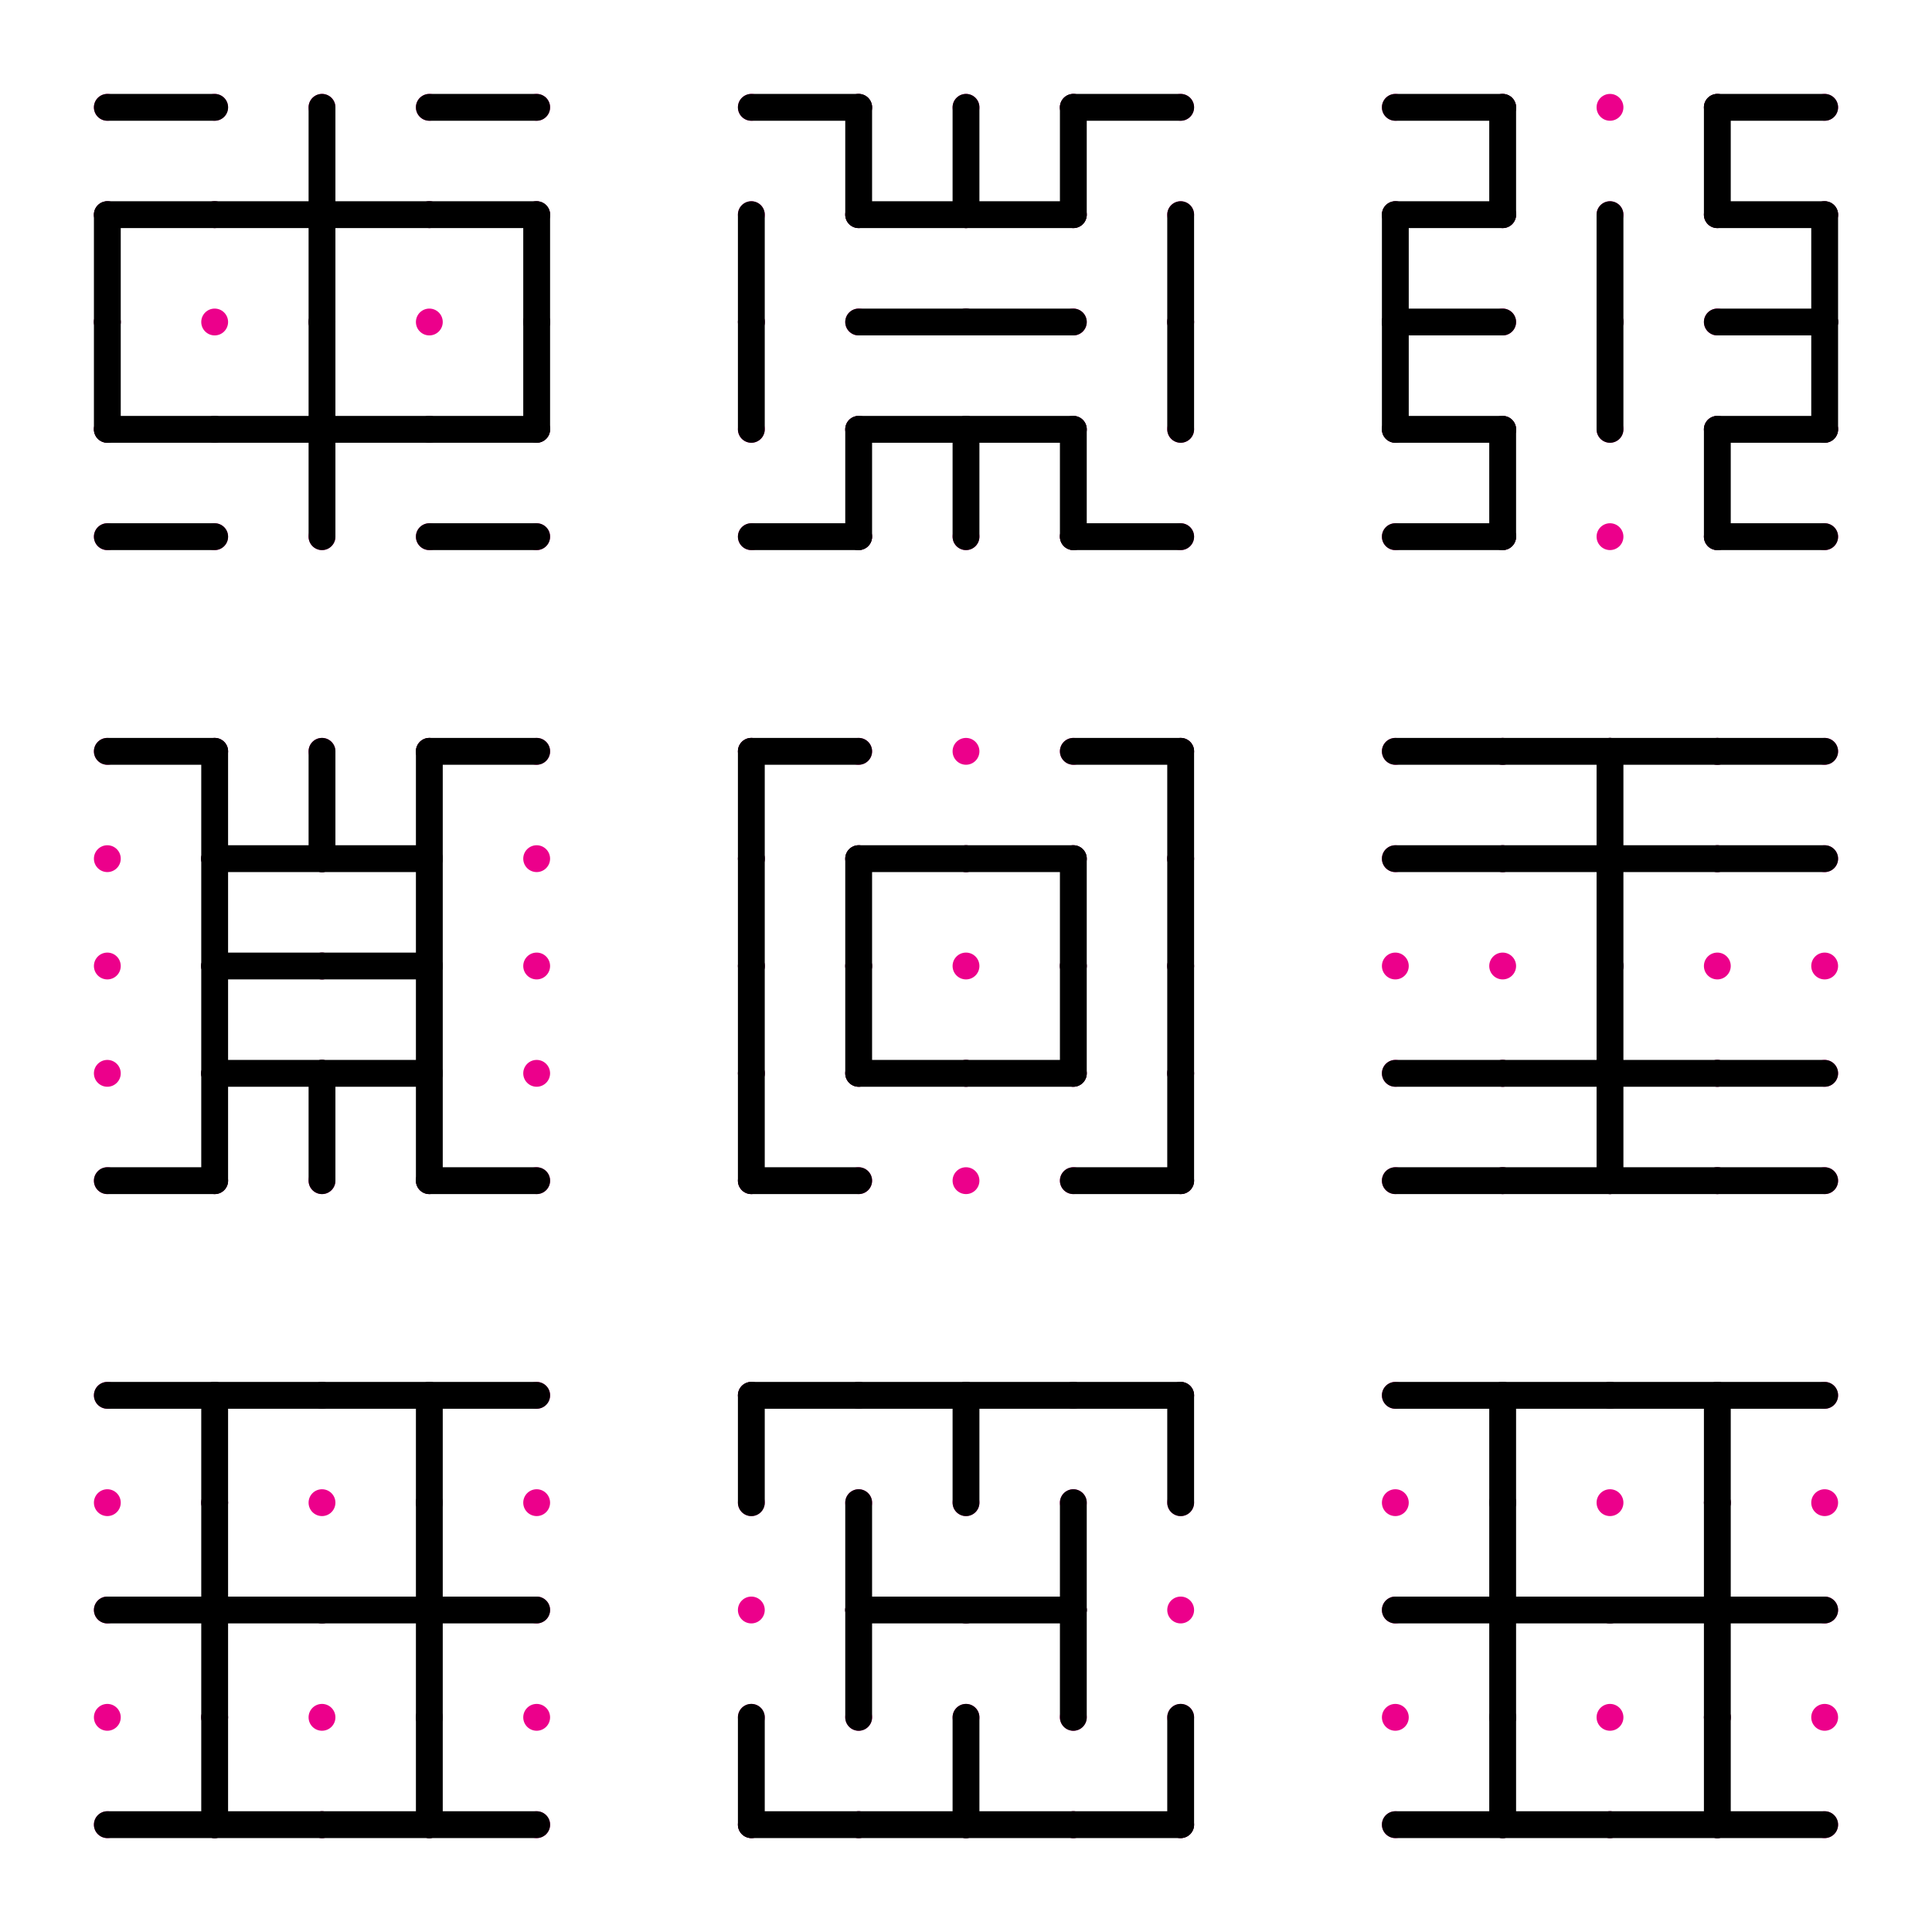
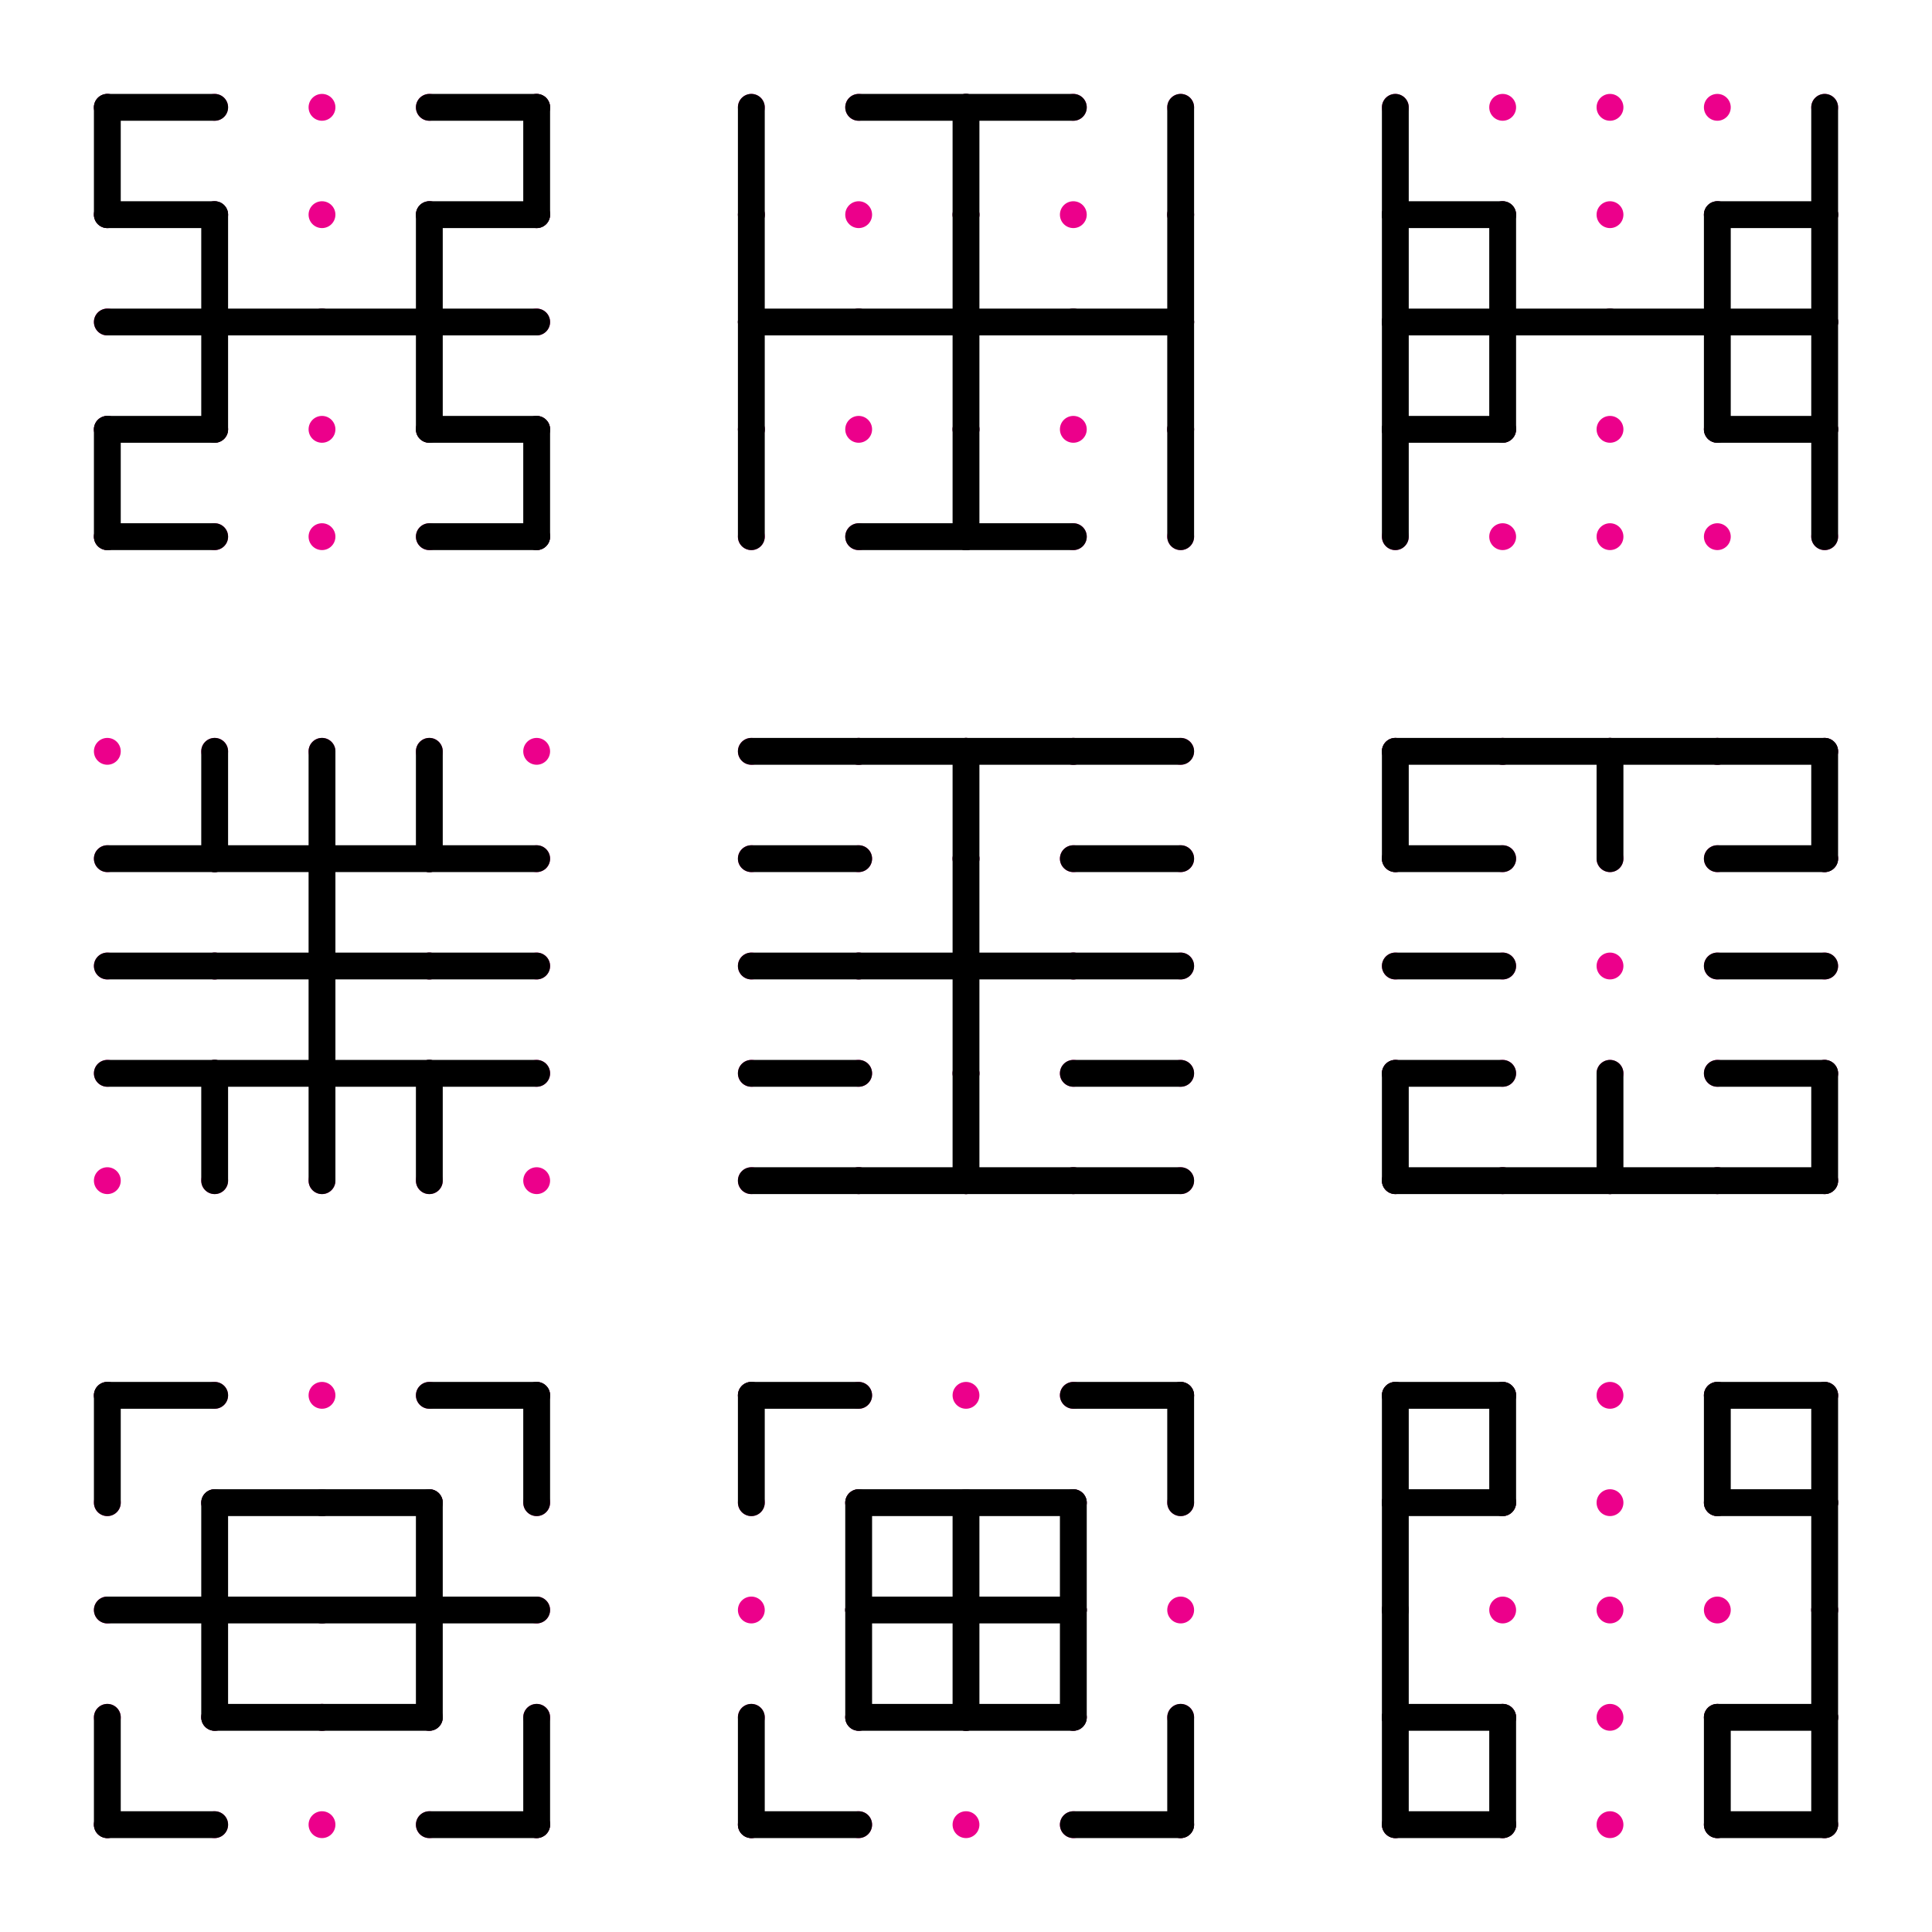
<svg xmlns="http://www.w3.org/2000/svg" width="216px" height="216px" viewBox="0 0 216 216">
  <svg x="0" y="0" width="72px" height="72px" viewBox="0 0 72 72">
    <g class="dots" fill="#ec008b">
      <circle cx="12" cy="12" r="1.5" />
      <circle cx="24" cy="12" r="1.5" />
      <circle cx="36" cy="12" r="1.5" />
      <circle cx="48" cy="12" r="1.5" />
      <circle cx="60" cy="12" r="1.5" />
      <circle cx="12" cy="24" r="1.5" />
      <circle cx="24" cy="24" r="1.5" />
      <circle cx="36" cy="24" r="1.5" />
      <circle cx="48" cy="24" r="1.5" />
      <circle cx="60" cy="24" r="1.5" />
      <circle cx="12" cy="36" r="1.5" />
      <circle cx="24" cy="36" r="1.5" />
      <circle cx="36" cy="36" r="1.5" />
      <circle cx="48" cy="36" r="1.5" />
      <circle cx="60" cy="36" r="1.5" />
      <circle cx="12" cy="48" r="1.5" />
      <circle cx="24" cy="48" r="1.5" />
      <circle cx="36" cy="48" r="1.5" />
      <circle cx="48" cy="48" r="1.5" />
      <circle cx="60" cy="48" r="1.5" />
      <circle cx="12" cy="60" r="1.5" />
      <circle cx="24" cy="60" r="1.5" />
      <circle cx="36" cy="60" r="1.5" />
      <circle cx="48" cy="60" r="1.5" />
      <circle cx="60" cy="60" r="1.5" />
    </g>
    <g class="lines" fill="none" stroke="black" stroke-width="3" stroke-linecap="round">
      <line x1="12" y1="12" x2="24" y2="12" />
      <line x1="48" y1="12" x2="60" y2="12" />
      <line x1="12" y1="24" x2="24" y2="24" />
-       <line x1="24" y1="24" x2="36" y2="24" />
-       <line x1="36" y1="24" x2="48" y2="24" />
-       <line x1="48" y1="24" x2="60" y2="24" />
-       <line x1="12" y1="48" x2="24" y2="48" />
-       <line x1="24" y1="48" x2="36" y2="48" />
-       <line x1="36" y1="48" x2="48" y2="48" />
-       <line x1="48" y1="48" x2="60" y2="48" />
-       <line x1="12" y1="60" x2="24" y2="60" />
-       <line x1="48" y1="60" x2="60" y2="60" />
+       <line x1="48" y1="24" x2="60" y2="24" />
+       <line x1="12" y1="36" x2="24" y2="36" />
+       <line x1="24" y1="36" x2="36" y2="36" />
+       <line x1="36" y1="36" x2="48" y2="36" />
+       <line x1="48" y1="36" x2="60" y2="36" />
+       <line x1="12" y1="48" x2="24" y2="48" />
+       <line x1="48" y1="48" x2="60" y2="48" />
+       <line x1="12" y1="60" x2="24" y2="60" />
+       <line x1="48" y1="60" x2="60" y2="60" />
+       <line x1="12" y1="12" x2="12" y2="24" />
+       <line x1="60" y1="12" x2="60" y2="24" />
+       <line x1="24" y1="24" x2="24" y2="36" />
+       <line x1="48" y1="24" x2="48" y2="36" />
+       <line x1="24" y1="36" x2="24" y2="48" />
+       <line x1="48" y1="36" x2="48" y2="48" />
+       <line x1="12" y1="48" x2="12" y2="60" />
+       <line x1="60" y1="48" x2="60" y2="60" />
+     </g>
+   </svg>
+   <svg x="72" y="0" width="72px" height="72px" viewBox="0 0 72 72">
+     <g class="dots" fill="#ec008b">
+       <circle cx="12" cy="12" r="1.5" />
+       <circle cx="24" cy="12" r="1.5" />
+       <circle cx="36" cy="12" r="1.5" />
+       <circle cx="48" cy="12" r="1.5" />
+       <circle cx="60" cy="12" r="1.5" />
+       <circle cx="12" cy="24" r="1.5" />
+       <circle cx="24" cy="24" r="1.5" />
+       <circle cx="36" cy="24" r="1.5" />
+       <circle cx="48" cy="24" r="1.5" />
+       <circle cx="60" cy="24" r="1.5" />
+       <circle cx="12" cy="36" r="1.5" />
+       <circle cx="24" cy="36" r="1.5" />
+       <circle cx="36" cy="36" r="1.5" />
+       <circle cx="48" cy="36" r="1.5" />
+       <circle cx="60" cy="36" r="1.5" />
+       <circle cx="12" cy="48" r="1.5" />
+       <circle cx="24" cy="48" r="1.5" />
+       <circle cx="36" cy="48" r="1.5" />
+       <circle cx="48" cy="48" r="1.5" />
+       <circle cx="60" cy="48" r="1.5" />
+       <circle cx="12" cy="60" r="1.5" />
+       <circle cx="24" cy="60" r="1.5" />
+       <circle cx="36" cy="60" r="1.5" />
+       <circle cx="48" cy="60" r="1.5" />
+       <circle cx="60" cy="60" r="1.5" />
+     </g>
+     <g class="lines" fill="none" stroke="black" stroke-width="3" stroke-linecap="round">
+       <line x1="24" y1="12" x2="36" y2="12" />
+       <line x1="36" y1="12" x2="48" y2="12" />
+       <line x1="12" y1="36" x2="24" y2="36" />
+       <line x1="24" y1="36" x2="36" y2="36" />
+       <line x1="36" y1="36" x2="48" y2="36" />
+       <line x1="48" y1="36" x2="60" y2="36" />
+       <line x1="24" y1="60" x2="36" y2="60" />
+       <line x1="36" y1="60" x2="48" y2="60" />
+       <line x1="12" y1="12" x2="12" y2="24" />
      <line x1="36" y1="12" x2="36" y2="24" />
+       <line x1="60" y1="12" x2="60" y2="24" />
      <line x1="12" y1="24" x2="12" y2="36" />
      <line x1="36" y1="24" x2="36" y2="36" />
      <line x1="60" y1="24" x2="60" y2="36" />
      <line x1="12" y1="36" x2="12" y2="48" />
      <line x1="36" y1="36" x2="36" y2="48" />
      <line x1="60" y1="36" x2="60" y2="48" />
+       <line x1="12" y1="48" x2="12" y2="60" />
      <line x1="36" y1="48" x2="36" y2="60" />
-     </g>
-   </svg>
-   <svg x="72" y="0" width="72px" height="72px" viewBox="0 0 72 72">
-     <g class="dots" fill="#ec008b">
-       <circle cx="12" cy="12" r="1.5" />
-       <circle cx="24" cy="12" r="1.5" />
-       <circle cx="36" cy="12" r="1.5" />
-       <circle cx="48" cy="12" r="1.5" />
-       <circle cx="60" cy="12" r="1.5" />
-       <circle cx="12" cy="24" r="1.5" />
-       <circle cx="24" cy="24" r="1.5" />
-       <circle cx="36" cy="24" r="1.5" />
-       <circle cx="48" cy="24" r="1.5" />
-       <circle cx="60" cy="24" r="1.5" />
-       <circle cx="12" cy="36" r="1.5" />
-       <circle cx="24" cy="36" r="1.5" />
-       <circle cx="36" cy="36" r="1.5" />
-       <circle cx="48" cy="36" r="1.5" />
-       <circle cx="60" cy="36" r="1.5" />
-       <circle cx="12" cy="48" r="1.5" />
-       <circle cx="24" cy="48" r="1.5" />
-       <circle cx="36" cy="48" r="1.5" />
-       <circle cx="48" cy="48" r="1.5" />
-       <circle cx="60" cy="48" r="1.5" />
-       <circle cx="12" cy="60" r="1.5" />
-       <circle cx="24" cy="60" r="1.5" />
-       <circle cx="36" cy="60" r="1.5" />
-       <circle cx="48" cy="60" r="1.5" />
-       <circle cx="60" cy="60" r="1.5" />
-     </g>
-     <g class="lines" fill="none" stroke="black" stroke-width="3" stroke-linecap="round">
-       <line x1="12" y1="12" x2="24" y2="12" />
-       <line x1="48" y1="12" x2="60" y2="12" />
-       <line x1="24" y1="24" x2="36" y2="24" />
-       <line x1="36" y1="24" x2="48" y2="24" />
-       <line x1="24" y1="36" x2="36" y2="36" />
-       <line x1="36" y1="36" x2="48" y2="36" />
-       <line x1="24" y1="48" x2="36" y2="48" />
-       <line x1="36" y1="48" x2="48" y2="48" />
-       <line x1="12" y1="60" x2="24" y2="60" />
-       <line x1="48" y1="60" x2="60" y2="60" />
-       <line x1="24" y1="12" x2="24" y2="24" />
-       <line x1="36" y1="12" x2="36" y2="24" />
-       <line x1="48" y1="12" x2="48" y2="24" />
-       <line x1="12" y1="24" x2="12" y2="36" />
-       <line x1="60" y1="24" x2="60" y2="36" />
-       <line x1="12" y1="36" x2="12" y2="48" />
-       <line x1="60" y1="36" x2="60" y2="48" />
-       <line x1="24" y1="48" x2="24" y2="60" />
-       <line x1="36" y1="48" x2="36" y2="60" />
-       <line x1="48" y1="48" x2="48" y2="60" />
+       <line x1="60" y1="48" x2="60" y2="60" />
    </g>
  </svg>
  <svg x="144" y="0" width="72px" height="72px" viewBox="0 0 72 72">
    <g class="dots" fill="#ec008b">
      <circle cx="12" cy="12" r="1.5" />
      <circle cx="24" cy="12" r="1.5" />
      <circle cx="36" cy="12" r="1.5" />
      <circle cx="48" cy="12" r="1.5" />
      <circle cx="60" cy="12" r="1.5" />
      <circle cx="12" cy="24" r="1.5" />
      <circle cx="24" cy="24" r="1.5" />
      <circle cx="36" cy="24" r="1.5" />
      <circle cx="48" cy="24" r="1.5" />
      <circle cx="60" cy="24" r="1.5" />
      <circle cx="12" cy="36" r="1.5" />
      <circle cx="24" cy="36" r="1.5" />
      <circle cx="36" cy="36" r="1.5" />
      <circle cx="48" cy="36" r="1.5" />
      <circle cx="60" cy="36" r="1.5" />
      <circle cx="12" cy="48" r="1.5" />
      <circle cx="24" cy="48" r="1.5" />
      <circle cx="36" cy="48" r="1.5" />
      <circle cx="48" cy="48" r="1.5" />
      <circle cx="60" cy="48" r="1.5" />
      <circle cx="12" cy="60" r="1.5" />
      <circle cx="24" cy="60" r="1.5" />
      <circle cx="36" cy="60" r="1.5" />
      <circle cx="48" cy="60" r="1.5" />
      <circle cx="60" cy="60" r="1.5" />
    </g>
    <g class="lines" fill="none" stroke="black" stroke-width="3" stroke-linecap="round">
-       <line x1="12" y1="12" x2="24" y2="12" />
-       <line x1="48" y1="12" x2="60" y2="12" />
-       <line x1="12" y1="24" x2="24" y2="24" />
-       <line x1="48" y1="24" x2="60" y2="24" />
-       <line x1="12" y1="36" x2="24" y2="36" />
-       <line x1="48" y1="36" x2="60" y2="36" />
-       <line x1="12" y1="48" x2="24" y2="48" />
-       <line x1="48" y1="48" x2="60" y2="48" />
-       <line x1="12" y1="60" x2="24" y2="60" />
-       <line x1="48" y1="60" x2="60" y2="60" />
-       <line x1="24" y1="12" x2="24" y2="24" />
-       <line x1="48" y1="12" x2="48" y2="24" />
-       <line x1="12" y1="24" x2="12" y2="36" />
-       <line x1="36" y1="24" x2="36" y2="36" />
-       <line x1="60" y1="24" x2="60" y2="36" />
-       <line x1="12" y1="36" x2="12" y2="48" />
-       <line x1="36" y1="36" x2="36" y2="48" />
-       <line x1="60" y1="36" x2="60" y2="48" />
-       <line x1="24" y1="48" x2="24" y2="60" />
-       <line x1="48" y1="48" x2="48" y2="60" />
-     </g>
-   </svg>
-   <svg x="0" y="72" width="72px" height="72px" viewBox="0 0 72 72">
-     <g class="dots" fill="#ec008b">
-       <circle cx="12" cy="12" r="1.5" />
-       <circle cx="24" cy="12" r="1.5" />
-       <circle cx="36" cy="12" r="1.5" />
-       <circle cx="48" cy="12" r="1.5" />
-       <circle cx="60" cy="12" r="1.5" />
-       <circle cx="12" cy="24" r="1.5" />
-       <circle cx="24" cy="24" r="1.5" />
-       <circle cx="36" cy="24" r="1.5" />
-       <circle cx="48" cy="24" r="1.5" />
-       <circle cx="60" cy="24" r="1.5" />
-       <circle cx="12" cy="36" r="1.5" />
-       <circle cx="24" cy="36" r="1.5" />
-       <circle cx="36" cy="36" r="1.5" />
-       <circle cx="48" cy="36" r="1.5" />
-       <circle cx="60" cy="36" r="1.5" />
-       <circle cx="12" cy="48" r="1.5" />
-       <circle cx="24" cy="48" r="1.5" />
-       <circle cx="36" cy="48" r="1.5" />
-       <circle cx="48" cy="48" r="1.5" />
-       <circle cx="60" cy="48" r="1.5" />
-       <circle cx="12" cy="60" r="1.5" />
-       <circle cx="24" cy="60" r="1.5" />
-       <circle cx="36" cy="60" r="1.5" />
-       <circle cx="48" cy="60" r="1.5" />
-       <circle cx="60" cy="60" r="1.5" />
-     </g>
-     <g class="lines" fill="none" stroke="black" stroke-width="3" stroke-linecap="round">
-       <line x1="12" y1="12" x2="24" y2="12" />
-       <line x1="48" y1="12" x2="60" y2="12" />
-       <line x1="24" y1="24" x2="36" y2="24" />
-       <line x1="36" y1="24" x2="48" y2="24" />
-       <line x1="24" y1="36" x2="36" y2="36" />
-       <line x1="36" y1="36" x2="48" y2="36" />
-       <line x1="24" y1="48" x2="36" y2="48" />
-       <line x1="36" y1="48" x2="48" y2="48" />
-       <line x1="12" y1="60" x2="24" y2="60" />
-       <line x1="48" y1="60" x2="60" y2="60" />
-       <line x1="24" y1="12" x2="24" y2="24" />
-       <line x1="36" y1="12" x2="36" y2="24" />
-       <line x1="48" y1="12" x2="48" y2="24" />
-       <line x1="24" y1="24" x2="24" y2="36" />
-       <line x1="48" y1="24" x2="48" y2="36" />
-       <line x1="24" y1="36" x2="24" y2="48" />
-       <line x1="48" y1="36" x2="48" y2="48" />
-       <line x1="24" y1="48" x2="24" y2="60" />
-       <line x1="36" y1="48" x2="36" y2="60" />
-       <line x1="48" y1="48" x2="48" y2="60" />
-     </g>
-   </svg>
-   <svg x="72" y="72" width="72px" height="72px" viewBox="0 0 72 72">
-     <g class="dots" fill="#ec008b">
-       <circle cx="12" cy="12" r="1.5" />
-       <circle cx="24" cy="12" r="1.5" />
-       <circle cx="36" cy="12" r="1.5" />
-       <circle cx="48" cy="12" r="1.5" />
-       <circle cx="60" cy="12" r="1.5" />
-       <circle cx="12" cy="24" r="1.5" />
-       <circle cx="24" cy="24" r="1.5" />
-       <circle cx="36" cy="24" r="1.5" />
-       <circle cx="48" cy="24" r="1.5" />
-       <circle cx="60" cy="24" r="1.5" />
-       <circle cx="12" cy="36" r="1.5" />
-       <circle cx="24" cy="36" r="1.5" />
-       <circle cx="36" cy="36" r="1.5" />
-       <circle cx="48" cy="36" r="1.5" />
-       <circle cx="60" cy="36" r="1.5" />
-       <circle cx="12" cy="48" r="1.5" />
-       <circle cx="24" cy="48" r="1.5" />
-       <circle cx="36" cy="48" r="1.5" />
-       <circle cx="48" cy="48" r="1.5" />
-       <circle cx="60" cy="48" r="1.5" />
-       <circle cx="12" cy="60" r="1.5" />
-       <circle cx="24" cy="60" r="1.5" />
-       <circle cx="36" cy="60" r="1.5" />
-       <circle cx="48" cy="60" r="1.5" />
-       <circle cx="60" cy="60" r="1.5" />
-     </g>
-     <g class="lines" fill="none" stroke="black" stroke-width="3" stroke-linecap="round">
-       <line x1="12" y1="12" x2="24" y2="12" />
-       <line x1="48" y1="12" x2="60" y2="12" />
-       <line x1="24" y1="24" x2="36" y2="24" />
-       <line x1="36" y1="24" x2="48" y2="24" />
-       <line x1="24" y1="48" x2="36" y2="48" />
-       <line x1="36" y1="48" x2="48" y2="48" />
-       <line x1="12" y1="60" x2="24" y2="60" />
-       <line x1="48" y1="60" x2="60" y2="60" />
+       <line x1="12" y1="24" x2="24" y2="24" />
+       <line x1="48" y1="24" x2="60" y2="24" />
+       <line x1="12" y1="36" x2="24" y2="36" />
+       <line x1="24" y1="36" x2="36" y2="36" />
+       <line x1="36" y1="36" x2="48" y2="36" />
+       <line x1="48" y1="36" x2="60" y2="36" />
+       <line x1="12" y1="48" x2="24" y2="48" />
+       <line x1="48" y1="48" x2="60" y2="48" />
      <line x1="12" y1="12" x2="12" y2="24" />
      <line x1="60" y1="12" x2="60" y2="24" />
      <line x1="12" y1="24" x2="12" y2="36" />
      <line x1="24" y1="24" x2="24" y2="36" />
      <line x1="48" y1="24" x2="48" y2="36" />
      <line x1="60" y1="24" x2="60" y2="36" />
      <line x1="12" y1="36" x2="12" y2="48" />
      <line x1="24" y1="36" x2="24" y2="48" />
      <line x1="48" y1="36" x2="48" y2="48" />
      <line x1="60" y1="36" x2="60" y2="48" />
      <line x1="12" y1="48" x2="12" y2="60" />
      <line x1="60" y1="48" x2="60" y2="60" />
    </g>
  </svg>
-   <svg x="144" y="72" width="72px" height="72px" viewBox="0 0 72 72">
+   <svg x="0" y="72" width="72px" height="72px" viewBox="0 0 72 72">
+     <g class="dots" fill="#ec008b">
+       <circle cx="12" cy="12" r="1.5" />
+       <circle cx="24" cy="12" r="1.5" />
+       <circle cx="36" cy="12" r="1.5" />
+       <circle cx="48" cy="12" r="1.5" />
+       <circle cx="60" cy="12" r="1.5" />
+       <circle cx="12" cy="24" r="1.5" />
+       <circle cx="24" cy="24" r="1.5" />
+       <circle cx="36" cy="24" r="1.5" />
+       <circle cx="48" cy="24" r="1.5" />
+       <circle cx="60" cy="24" r="1.5" />
+       <circle cx="12" cy="36" r="1.5" />
+       <circle cx="24" cy="36" r="1.5" />
+       <circle cx="36" cy="36" r="1.5" />
+       <circle cx="48" cy="36" r="1.5" />
+       <circle cx="60" cy="36" r="1.5" />
+       <circle cx="12" cy="48" r="1.5" />
+       <circle cx="24" cy="48" r="1.5" />
+       <circle cx="36" cy="48" r="1.5" />
+       <circle cx="48" cy="48" r="1.5" />
+       <circle cx="60" cy="48" r="1.5" />
+       <circle cx="12" cy="60" r="1.5" />
+       <circle cx="24" cy="60" r="1.5" />
+       <circle cx="36" cy="60" r="1.5" />
+       <circle cx="48" cy="60" r="1.5" />
+       <circle cx="60" cy="60" r="1.5" />
+     </g>
+     <g class="lines" fill="none" stroke="black" stroke-width="3" stroke-linecap="round">
+       <line x1="12" y1="24" x2="24" y2="24" />
+       <line x1="24" y1="24" x2="36" y2="24" />
+       <line x1="36" y1="24" x2="48" y2="24" />
+       <line x1="48" y1="24" x2="60" y2="24" />
+       <line x1="12" y1="36" x2="24" y2="36" />
+       <line x1="24" y1="36" x2="36" y2="36" />
+       <line x1="36" y1="36" x2="48" y2="36" />
+       <line x1="48" y1="36" x2="60" y2="36" />
+       <line x1="12" y1="48" x2="24" y2="48" />
+       <line x1="24" y1="48" x2="36" y2="48" />
+       <line x1="36" y1="48" x2="48" y2="48" />
+       <line x1="48" y1="48" x2="60" y2="48" />
+       <line x1="24" y1="12" x2="24" y2="24" />
+       <line x1="36" y1="12" x2="36" y2="24" />
+       <line x1="48" y1="12" x2="48" y2="24" />
+       <line x1="36" y1="24" x2="36" y2="36" />
+       <line x1="36" y1="36" x2="36" y2="48" />
+       <line x1="24" y1="48" x2="24" y2="60" />
+       <line x1="36" y1="48" x2="36" y2="60" />
+       <line x1="48" y1="48" x2="48" y2="60" />
+     </g>
+   </svg>
+   <svg x="72" y="72" width="72px" height="72px" viewBox="0 0 72 72">
    <g class="dots" fill="#ec008b">
      <circle cx="12" cy="12" r="1.5" />
      <circle cx="24" cy="12" r="1.5" />
      <circle cx="36" cy="12" r="1.5" />
      <circle cx="48" cy="12" r="1.5" />
      <circle cx="60" cy="12" r="1.5" />
      <circle cx="12" cy="24" r="1.5" />
      <circle cx="24" cy="24" r="1.5" />
      <circle cx="36" cy="24" r="1.5" />
      <circle cx="48" cy="24" r="1.5" />
      <circle cx="60" cy="24" r="1.5" />
      <circle cx="12" cy="36" r="1.5" />
      <circle cx="24" cy="36" r="1.5" />
      <circle cx="36" cy="36" r="1.5" />
      <circle cx="48" cy="36" r="1.5" />
      <circle cx="60" cy="36" r="1.5" />
      <circle cx="12" cy="48" r="1.5" />
      <circle cx="24" cy="48" r="1.5" />
      <circle cx="36" cy="48" r="1.5" />
      <circle cx="48" cy="48" r="1.5" />
      <circle cx="60" cy="48" r="1.5" />
      <circle cx="12" cy="60" r="1.5" />
      <circle cx="24" cy="60" r="1.5" />
      <circle cx="36" cy="60" r="1.5" />
      <circle cx="48" cy="60" r="1.5" />
      <circle cx="60" cy="60" r="1.5" />
    </g>
    <g class="lines" fill="none" stroke="black" stroke-width="3" stroke-linecap="round">
      <line x1="12" y1="12" x2="24" y2="12" />
      <line x1="24" y1="12" x2="36" y2="12" />
      <line x1="36" y1="12" x2="48" y2="12" />
      <line x1="48" y1="12" x2="60" y2="12" />
      <line x1="12" y1="24" x2="24" y2="24" />
-       <line x1="24" y1="24" x2="36" y2="24" />
-       <line x1="36" y1="24" x2="48" y2="24" />
-       <line x1="48" y1="24" x2="60" y2="24" />
-       <line x1="12" y1="48" x2="24" y2="48" />
-       <line x1="24" y1="48" x2="36" y2="48" />
-       <line x1="36" y1="48" x2="48" y2="48" />
+       <line x1="48" y1="24" x2="60" y2="24" />
+       <line x1="12" y1="36" x2="24" y2="36" />
+       <line x1="24" y1="36" x2="36" y2="36" />
+       <line x1="36" y1="36" x2="48" y2="36" />
+       <line x1="48" y1="36" x2="60" y2="36" />
+       <line x1="12" y1="48" x2="24" y2="48" />
      <line x1="48" y1="48" x2="60" y2="48" />
      <line x1="12" y1="60" x2="24" y2="60" />
      <line x1="24" y1="60" x2="36" y2="60" />
      <line x1="36" y1="60" x2="48" y2="60" />
      <line x1="48" y1="60" x2="60" y2="60" />
      <line x1="36" y1="12" x2="36" y2="24" />
      <line x1="36" y1="24" x2="36" y2="36" />
      <line x1="36" y1="36" x2="36" y2="48" />
      <line x1="36" y1="48" x2="36" y2="60" />
    </g>
  </svg>
-   <svg x="0" y="144" width="72px" height="72px" viewBox="0 0 72 72">
+   <svg x="144" y="72" width="72px" height="72px" viewBox="0 0 72 72">
    <g class="dots" fill="#ec008b">
      <circle cx="12" cy="12" r="1.5" />
      <circle cx="24" cy="12" r="1.5" />
      <circle cx="36" cy="12" r="1.5" />
      <circle cx="48" cy="12" r="1.5" />
      <circle cx="60" cy="12" r="1.5" />
      <circle cx="12" cy="24" r="1.5" />
      <circle cx="24" cy="24" r="1.5" />
      <circle cx="36" cy="24" r="1.5" />
      <circle cx="48" cy="24" r="1.5" />
      <circle cx="60" cy="24" r="1.5" />
      <circle cx="12" cy="36" r="1.5" />
      <circle cx="24" cy="36" r="1.5" />
      <circle cx="36" cy="36" r="1.5" />
      <circle cx="48" cy="36" r="1.5" />
      <circle cx="60" cy="36" r="1.5" />
      <circle cx="12" cy="48" r="1.5" />
      <circle cx="24" cy="48" r="1.5" />
      <circle cx="36" cy="48" r="1.5" />
      <circle cx="48" cy="48" r="1.5" />
      <circle cx="60" cy="48" r="1.5" />
      <circle cx="12" cy="60" r="1.5" />
      <circle cx="24" cy="60" r="1.5" />
      <circle cx="36" cy="60" r="1.5" />
      <circle cx="48" cy="60" r="1.5" />
      <circle cx="60" cy="60" r="1.5" />
    </g>
    <g class="lines" fill="none" stroke="black" stroke-width="3" stroke-linecap="round">
      <line x1="12" y1="12" x2="24" y2="12" />
      <line x1="24" y1="12" x2="36" y2="12" />
      <line x1="36" y1="12" x2="48" y2="12" />
      <line x1="48" y1="12" x2="60" y2="12" />
-       <line x1="12" y1="36" x2="24" y2="36" />
-       <line x1="24" y1="36" x2="36" y2="36" />
-       <line x1="36" y1="36" x2="48" y2="36" />
-       <line x1="48" y1="36" x2="60" y2="36" />
+       <line x1="12" y1="24" x2="24" y2="24" />
+       <line x1="48" y1="24" x2="60" y2="24" />
+       <line x1="12" y1="36" x2="24" y2="36" />
+       <line x1="48" y1="36" x2="60" y2="36" />
+       <line x1="12" y1="48" x2="24" y2="48" />
+       <line x1="48" y1="48" x2="60" y2="48" />
      <line x1="12" y1="60" x2="24" y2="60" />
      <line x1="24" y1="60" x2="36" y2="60" />
      <line x1="36" y1="60" x2="48" y2="60" />
      <line x1="48" y1="60" x2="60" y2="60" />
-       <line x1="24" y1="12" x2="24" y2="24" />
-       <line x1="48" y1="12" x2="48" y2="24" />
+       <line x1="12" y1="12" x2="12" y2="24" />
+       <line x1="36" y1="12" x2="36" y2="24" />
+       <line x1="60" y1="12" x2="60" y2="24" />
+       <line x1="12" y1="48" x2="12" y2="60" />
+       <line x1="36" y1="48" x2="36" y2="60" />
+       <line x1="60" y1="48" x2="60" y2="60" />
+     </g>
+   </svg>
+   <svg x="0" y="144" width="72px" height="72px" viewBox="0 0 72 72">
+     <g class="dots" fill="#ec008b">
+       <circle cx="12" cy="12" r="1.5" />
+       <circle cx="24" cy="12" r="1.5" />
+       <circle cx="36" cy="12" r="1.5" />
+       <circle cx="48" cy="12" r="1.5" />
+       <circle cx="60" cy="12" r="1.5" />
+       <circle cx="12" cy="24" r="1.5" />
+       <circle cx="24" cy="24" r="1.5" />
+       <circle cx="36" cy="24" r="1.5" />
+       <circle cx="48" cy="24" r="1.5" />
+       <circle cx="60" cy="24" r="1.5" />
+       <circle cx="12" cy="36" r="1.5" />
+       <circle cx="24" cy="36" r="1.5" />
+       <circle cx="36" cy="36" r="1.5" />
+       <circle cx="48" cy="36" r="1.5" />
+       <circle cx="60" cy="36" r="1.5" />
+       <circle cx="12" cy="48" r="1.5" />
+       <circle cx="24" cy="48" r="1.5" />
+       <circle cx="36" cy="48" r="1.5" />
+       <circle cx="48" cy="48" r="1.5" />
+       <circle cx="60" cy="48" r="1.5" />
+       <circle cx="12" cy="60" r="1.5" />
+       <circle cx="24" cy="60" r="1.5" />
+       <circle cx="36" cy="60" r="1.5" />
+       <circle cx="48" cy="60" r="1.5" />
+       <circle cx="60" cy="60" r="1.5" />
+     </g>
+     <g class="lines" fill="none" stroke="black" stroke-width="3" stroke-linecap="round">
+       <line x1="12" y1="12" x2="24" y2="12" />
+       <line x1="48" y1="12" x2="60" y2="12" />
+       <line x1="24" y1="24" x2="36" y2="24" />
+       <line x1="36" y1="24" x2="48" y2="24" />
+       <line x1="12" y1="36" x2="24" y2="36" />
+       <line x1="24" y1="36" x2="36" y2="36" />
+       <line x1="36" y1="36" x2="48" y2="36" />
+       <line x1="48" y1="36" x2="60" y2="36" />
+       <line x1="24" y1="48" x2="36" y2="48" />
+       <line x1="36" y1="48" x2="48" y2="48" />
+       <line x1="12" y1="60" x2="24" y2="60" />
+       <line x1="48" y1="60" x2="60" y2="60" />
+       <line x1="12" y1="12" x2="12" y2="24" />
+       <line x1="60" y1="12" x2="60" y2="24" />
      <line x1="24" y1="24" x2="24" y2="36" />
      <line x1="48" y1="24" x2="48" y2="36" />
      <line x1="24" y1="36" x2="24" y2="48" />
      <line x1="48" y1="36" x2="48" y2="48" />
+       <line x1="12" y1="48" x2="12" y2="60" />
+       <line x1="60" y1="48" x2="60" y2="60" />
+     </g>
+   </svg>
+   <svg x="72" y="144" width="72px" height="72px" viewBox="0 0 72 72">
+     <g class="dots" fill="#ec008b">
+       <circle cx="12" cy="12" r="1.5" />
+       <circle cx="24" cy="12" r="1.5" />
+       <circle cx="36" cy="12" r="1.5" />
+       <circle cx="48" cy="12" r="1.5" />
+       <circle cx="60" cy="12" r="1.5" />
+       <circle cx="12" cy="24" r="1.5" />
+       <circle cx="24" cy="24" r="1.5" />
+       <circle cx="36" cy="24" r="1.5" />
+       <circle cx="48" cy="24" r="1.5" />
+       <circle cx="60" cy="24" r="1.5" />
+       <circle cx="12" cy="36" r="1.5" />
+       <circle cx="24" cy="36" r="1.5" />
+       <circle cx="36" cy="36" r="1.5" />
+       <circle cx="48" cy="36" r="1.5" />
+       <circle cx="60" cy="36" r="1.5" />
+       <circle cx="12" cy="48" r="1.5" />
+       <circle cx="24" cy="48" r="1.5" />
+       <circle cx="36" cy="48" r="1.5" />
+       <circle cx="48" cy="48" r="1.5" />
+       <circle cx="60" cy="48" r="1.5" />
+       <circle cx="12" cy="60" r="1.5" />
+       <circle cx="24" cy="60" r="1.5" />
+       <circle cx="36" cy="60" r="1.5" />
+       <circle cx="48" cy="60" r="1.5" />
+       <circle cx="60" cy="60" r="1.5" />
+     </g>
+     <g class="lines" fill="none" stroke="black" stroke-width="3" stroke-linecap="round">
+       <line x1="12" y1="12" x2="24" y2="12" />
+       <line x1="48" y1="12" x2="60" y2="12" />
+       <line x1="24" y1="24" x2="36" y2="24" />
+       <line x1="36" y1="24" x2="48" y2="24" />
+       <line x1="24" y1="36" x2="36" y2="36" />
+       <line x1="36" y1="36" x2="48" y2="36" />
+       <line x1="24" y1="48" x2="36" y2="48" />
+       <line x1="36" y1="48" x2="48" y2="48" />
+       <line x1="12" y1="60" x2="24" y2="60" />
+       <line x1="48" y1="60" x2="60" y2="60" />
+       <line x1="12" y1="12" x2="12" y2="24" />
+       <line x1="60" y1="12" x2="60" y2="24" />
+       <line x1="24" y1="24" x2="24" y2="36" />
+       <line x1="36" y1="24" x2="36" y2="36" />
+       <line x1="48" y1="24" x2="48" y2="36" />
+       <line x1="24" y1="36" x2="24" y2="48" />
+       <line x1="36" y1="36" x2="36" y2="48" />
+       <line x1="48" y1="36" x2="48" y2="48" />
+       <line x1="12" y1="48" x2="12" y2="60" />
+       <line x1="60" y1="48" x2="60" y2="60" />
+     </g>
+   </svg>
+   <svg x="144" y="144" width="72px" height="72px" viewBox="0 0 72 72">
+     <g class="dots" fill="#ec008b">
+       <circle cx="12" cy="12" r="1.5" />
+       <circle cx="24" cy="12" r="1.5" />
+       <circle cx="36" cy="12" r="1.5" />
+       <circle cx="48" cy="12" r="1.5" />
+       <circle cx="60" cy="12" r="1.5" />
+       <circle cx="12" cy="24" r="1.5" />
+       <circle cx="24" cy="24" r="1.5" />
+       <circle cx="36" cy="24" r="1.5" />
+       <circle cx="48" cy="24" r="1.5" />
+       <circle cx="60" cy="24" r="1.5" />
+       <circle cx="12" cy="36" r="1.5" />
+       <circle cx="24" cy="36" r="1.5" />
+       <circle cx="36" cy="36" r="1.5" />
+       <circle cx="48" cy="36" r="1.5" />
+       <circle cx="60" cy="36" r="1.5" />
+       <circle cx="12" cy="48" r="1.5" />
+       <circle cx="24" cy="48" r="1.5" />
+       <circle cx="36" cy="48" r="1.5" />
+       <circle cx="48" cy="48" r="1.5" />
+       <circle cx="60" cy="48" r="1.5" />
+       <circle cx="12" cy="60" r="1.5" />
+       <circle cx="24" cy="60" r="1.5" />
+       <circle cx="36" cy="60" r="1.5" />
+       <circle cx="48" cy="60" r="1.5" />
+       <circle cx="60" cy="60" r="1.5" />
+     </g>
+     <g class="lines" fill="none" stroke="black" stroke-width="3" stroke-linecap="round">
+       <line x1="12" y1="12" x2="24" y2="12" />
+       <line x1="48" y1="12" x2="60" y2="12" />
+       <line x1="12" y1="24" x2="24" y2="24" />
+       <line x1="48" y1="24" x2="60" y2="24" />
+       <line x1="12" y1="48" x2="24" y2="48" />
+       <line x1="48" y1="48" x2="60" y2="48" />
+       <line x1="12" y1="60" x2="24" y2="60" />
+       <line x1="48" y1="60" x2="60" y2="60" />
+       <line x1="12" y1="12" x2="12" y2="24" />
+       <line x1="24" y1="12" x2="24" y2="24" />
+       <line x1="48" y1="12" x2="48" y2="24" />
+       <line x1="60" y1="12" x2="60" y2="24" />
+       <line x1="12" y1="24" x2="12" y2="36" />
+       <line x1="60" y1="24" x2="60" y2="36" />
+       <line x1="12" y1="36" x2="12" y2="48" />
+       <line x1="60" y1="36" x2="60" y2="48" />
+       <line x1="12" y1="48" x2="12" y2="60" />
      <line x1="24" y1="48" x2="24" y2="60" />
      <line x1="48" y1="48" x2="48" y2="60" />
-     </g>
-   </svg>
-   <svg x="72" y="144" width="72px" height="72px" viewBox="0 0 72 72">
-     <g class="dots" fill="#ec008b">
-       <circle cx="12" cy="12" r="1.5" />
-       <circle cx="24" cy="12" r="1.5" />
-       <circle cx="36" cy="12" r="1.5" />
-       <circle cx="48" cy="12" r="1.5" />
-       <circle cx="60" cy="12" r="1.5" />
-       <circle cx="12" cy="24" r="1.5" />
-       <circle cx="24" cy="24" r="1.5" />
-       <circle cx="36" cy="24" r="1.5" />
-       <circle cx="48" cy="24" r="1.5" />
-       <circle cx="60" cy="24" r="1.5" />
-       <circle cx="12" cy="36" r="1.5" />
-       <circle cx="24" cy="36" r="1.5" />
-       <circle cx="36" cy="36" r="1.5" />
-       <circle cx="48" cy="36" r="1.5" />
-       <circle cx="60" cy="36" r="1.5" />
-       <circle cx="12" cy="48" r="1.5" />
-       <circle cx="24" cy="48" r="1.5" />
-       <circle cx="36" cy="48" r="1.5" />
-       <circle cx="48" cy="48" r="1.5" />
-       <circle cx="60" cy="48" r="1.5" />
-       <circle cx="12" cy="60" r="1.5" />
-       <circle cx="24" cy="60" r="1.5" />
-       <circle cx="36" cy="60" r="1.5" />
-       <circle cx="48" cy="60" r="1.5" />
-       <circle cx="60" cy="60" r="1.5" />
-     </g>
-     <g class="lines" fill="none" stroke="black" stroke-width="3" stroke-linecap="round">
-       <line x1="12" y1="12" x2="24" y2="12" />
-       <line x1="24" y1="12" x2="36" y2="12" />
-       <line x1="36" y1="12" x2="48" y2="12" />
-       <line x1="48" y1="12" x2="60" y2="12" />
-       <line x1="24" y1="36" x2="36" y2="36" />
-       <line x1="36" y1="36" x2="48" y2="36" />
-       <line x1="12" y1="60" x2="24" y2="60" />
-       <line x1="24" y1="60" x2="36" y2="60" />
-       <line x1="36" y1="60" x2="48" y2="60" />
-       <line x1="48" y1="60" x2="60" y2="60" />
-       <line x1="12" y1="12" x2="12" y2="24" />
-       <line x1="36" y1="12" x2="36" y2="24" />
-       <line x1="60" y1="12" x2="60" y2="24" />
-       <line x1="24" y1="24" x2="24" y2="36" />
-       <line x1="48" y1="24" x2="48" y2="36" />
-       <line x1="24" y1="36" x2="24" y2="48" />
-       <line x1="48" y1="36" x2="48" y2="48" />
-       <line x1="12" y1="48" x2="12" y2="60" />
-       <line x1="36" y1="48" x2="36" y2="60" />
-       <line x1="60" y1="48" x2="60" y2="60" />
-     </g>
-   </svg>
-   <svg x="144" y="144" width="72px" height="72px" viewBox="0 0 72 72">
-     <g class="dots" fill="#ec008b">
-       <circle cx="12" cy="12" r="1.5" />
-       <circle cx="24" cy="12" r="1.5" />
-       <circle cx="36" cy="12" r="1.5" />
-       <circle cx="48" cy="12" r="1.5" />
-       <circle cx="60" cy="12" r="1.5" />
-       <circle cx="12" cy="24" r="1.5" />
-       <circle cx="24" cy="24" r="1.5" />
-       <circle cx="36" cy="24" r="1.5" />
-       <circle cx="48" cy="24" r="1.5" />
-       <circle cx="60" cy="24" r="1.5" />
-       <circle cx="12" cy="36" r="1.5" />
-       <circle cx="24" cy="36" r="1.5" />
-       <circle cx="36" cy="36" r="1.5" />
-       <circle cx="48" cy="36" r="1.5" />
-       <circle cx="60" cy="36" r="1.5" />
-       <circle cx="12" cy="48" r="1.5" />
-       <circle cx="24" cy="48" r="1.5" />
-       <circle cx="36" cy="48" r="1.5" />
-       <circle cx="48" cy="48" r="1.5" />
-       <circle cx="60" cy="48" r="1.5" />
-       <circle cx="12" cy="60" r="1.5" />
-       <circle cx="24" cy="60" r="1.5" />
-       <circle cx="36" cy="60" r="1.5" />
-       <circle cx="48" cy="60" r="1.5" />
-       <circle cx="60" cy="60" r="1.5" />
-     </g>
-     <g class="lines" fill="none" stroke="black" stroke-width="3" stroke-linecap="round">
-       <line x1="12" y1="12" x2="24" y2="12" />
-       <line x1="24" y1="12" x2="36" y2="12" />
-       <line x1="36" y1="12" x2="48" y2="12" />
-       <line x1="48" y1="12" x2="60" y2="12" />
-       <line x1="12" y1="36" x2="24" y2="36" />
-       <line x1="24" y1="36" x2="36" y2="36" />
-       <line x1="36" y1="36" x2="48" y2="36" />
-       <line x1="48" y1="36" x2="60" y2="36" />
-       <line x1="12" y1="60" x2="24" y2="60" />
-       <line x1="24" y1="60" x2="36" y2="60" />
-       <line x1="36" y1="60" x2="48" y2="60" />
-       <line x1="48" y1="60" x2="60" y2="60" />
-       <line x1="24" y1="12" x2="24" y2="24" />
-       <line x1="48" y1="12" x2="48" y2="24" />
-       <line x1="24" y1="24" x2="24" y2="36" />
-       <line x1="48" y1="24" x2="48" y2="36" />
-       <line x1="24" y1="36" x2="24" y2="48" />
-       <line x1="48" y1="36" x2="48" y2="48" />
-       <line x1="24" y1="48" x2="24" y2="60" />
-       <line x1="48" y1="48" x2="48" y2="60" />
+       <line x1="60" y1="48" x2="60" y2="60" />
    </g>
  </svg>
</svg>
